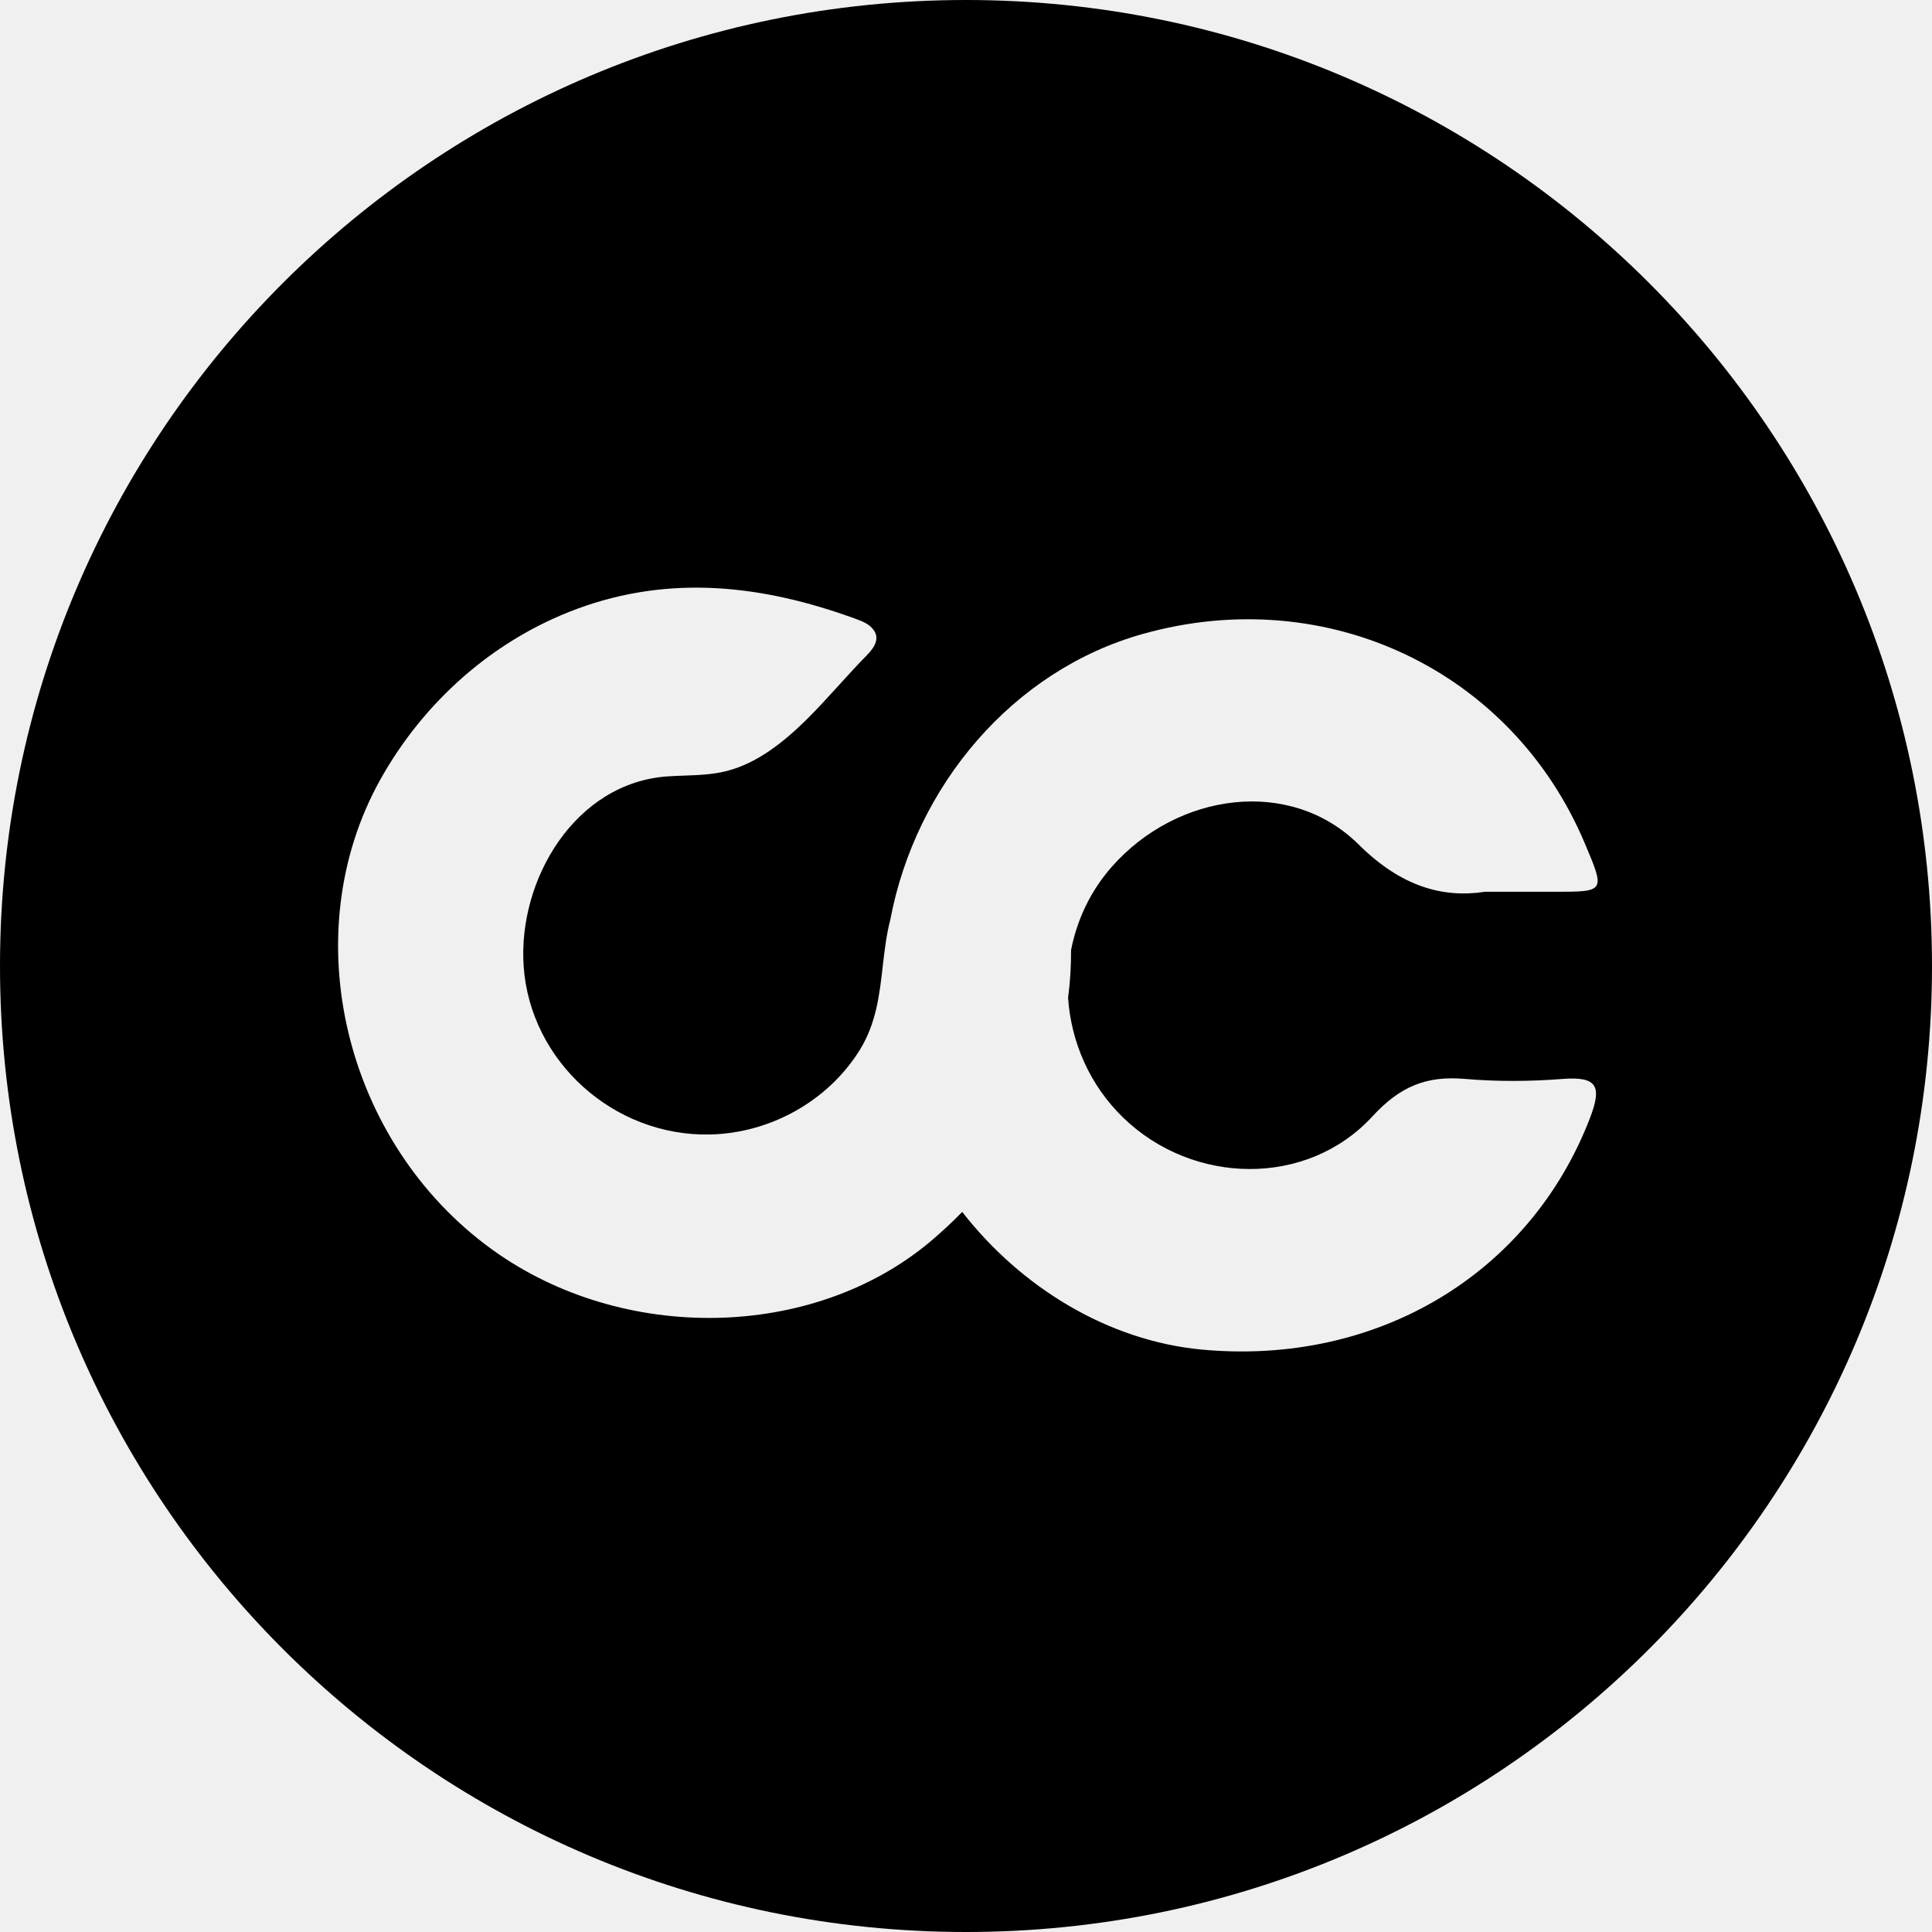
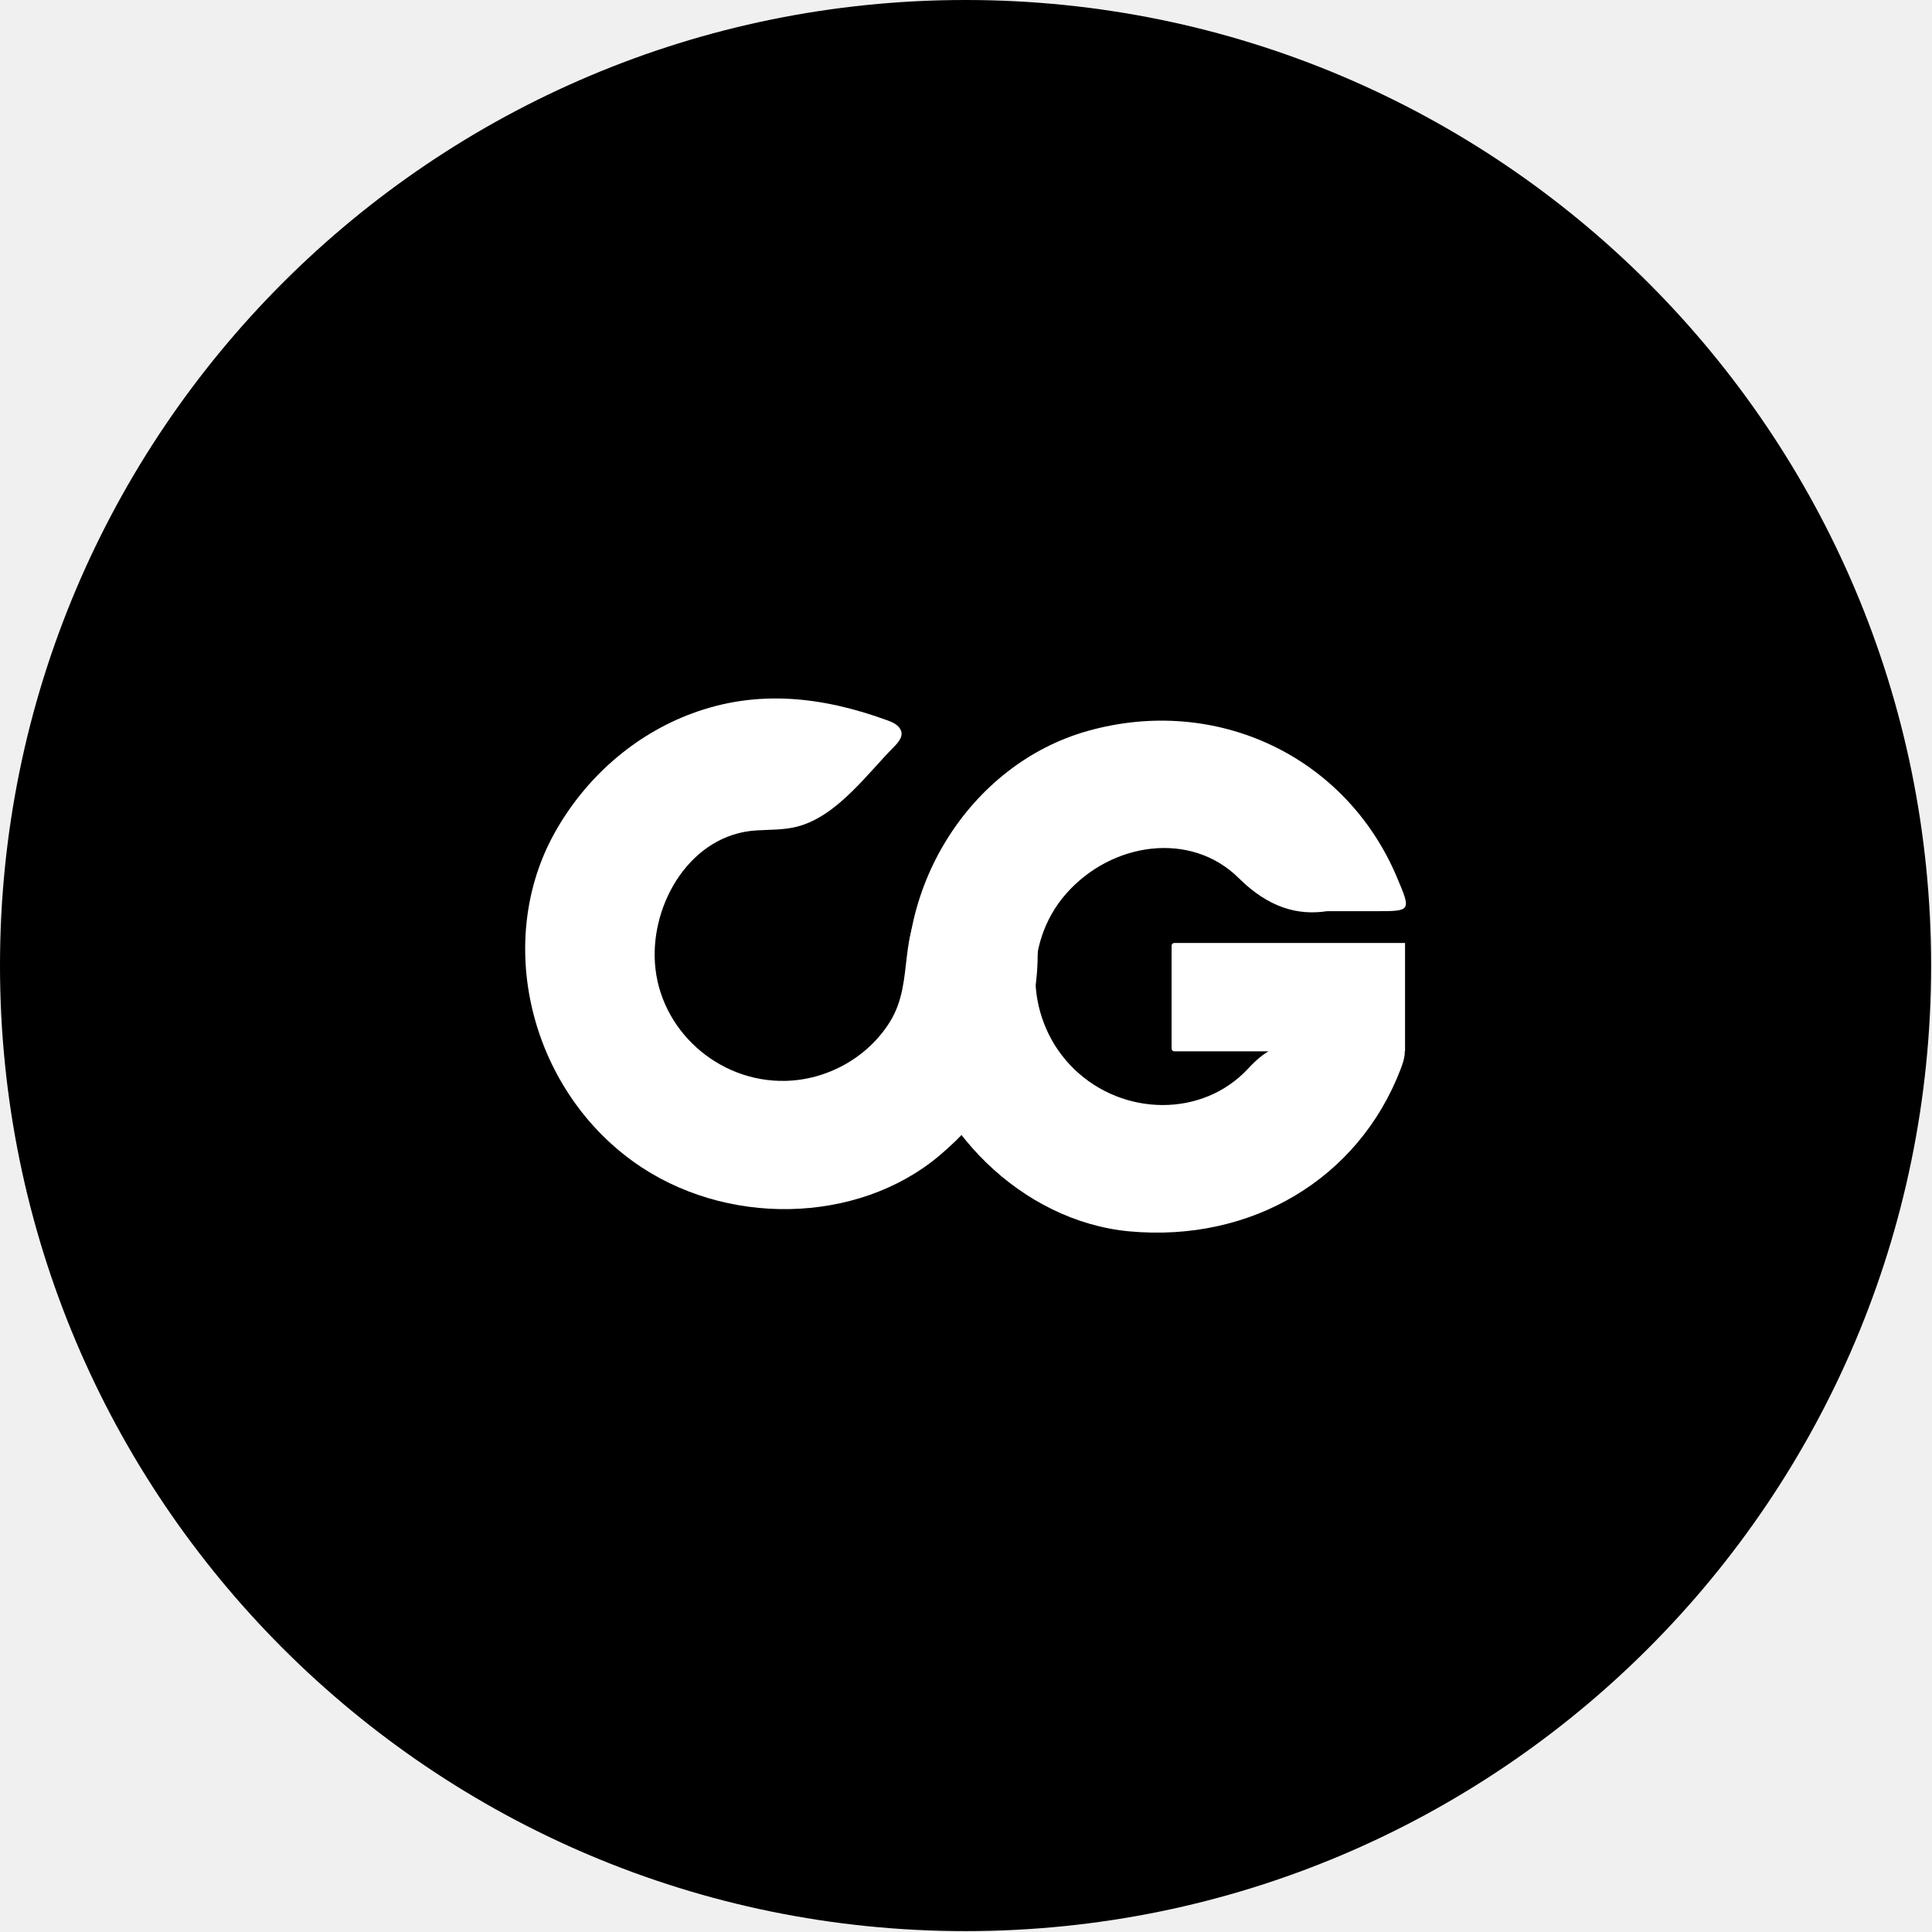
<svg xmlns="http://www.w3.org/2000/svg" width="24" height="24" viewBox="0 0 24 24" fill="none">
-   <path fill-rule="evenodd" clip-rule="evenodd" d="M24 12C24 18.627 18.627 24 12 24C5.373 24 0 18.627 0 12C0 5.373 5.373 0 12 0C18.627 0 24 5.373 24 12ZM10.009 8.949C9.716 9.236 9.394 9.485 9.023 9.579C8.851 9.622 8.672 9.629 8.494 9.635C8.43 9.638 8.366 9.64 8.302 9.644C7.146 9.717 6.431 10.928 6.505 12.003C6.586 13.183 7.622 14.119 8.82 14.093C9.565 14.077 10.282 13.681 10.678 13.047C10.885 12.715 10.926 12.355 10.966 12C10.989 11.804 11.011 11.611 11.06 11.424C11.373 9.765 12.578 8.327 14.2 7.874C16.483 7.235 18.784 8.328 19.689 10.481C19.941 11.078 19.941 11.078 19.312 11.078H18.446C17.925 11.158 17.406 11.015 16.879 10.492C16.03 9.649 14.623 9.844 13.809 10.77C13.545 11.07 13.378 11.428 13.305 11.803C13.306 12.001 13.294 12.199 13.268 12.395C13.305 12.942 13.535 13.48 13.954 13.885C14.82 14.723 16.236 14.751 17.048 13.869C17.389 13.498 17.716 13.362 18.19 13.402C18.595 13.437 19.006 13.435 19.411 13.403C19.848 13.369 19.901 13.499 19.75 13.892C19.004 15.827 17.108 16.968 14.928 16.765C13.771 16.656 12.689 15.999 11.953 15.055C11.827 15.184 11.693 15.309 11.551 15.428C10.093 16.647 7.737 16.691 6.12 15.527C4.274 14.199 3.654 11.606 4.723 9.687C5.262 8.719 6.127 7.948 7.17 7.563C8.331 7.134 9.479 7.269 10.62 7.684C10.707 7.715 10.798 7.75 10.852 7.825C10.947 7.955 10.828 8.081 10.739 8.17C10.639 8.272 10.537 8.385 10.431 8.501C10.296 8.649 10.156 8.804 10.009 8.949Z" fill="black" />
+   <g clip-path="url(#clip0_267_132)">
+     <mask id="mask0_267_132" style="mask-type:luminance" maskUnits="userSpaceOnUse" x="0" y="0" width="24" height="24">
+       <path d="M11.994 23.989C18.619 23.989 23.989 18.619 23.989 11.994C23.989 5.37 18.619 0 11.994 0C5.37 0 0 5.37 0 11.994C0 18.619 5.37 23.989 11.994 23.989Z" fill="white" />
+     </mask>
+     <g mask="url(#mask0_267_132)">
+       <path d="M25.15 -10.804H-4.026V32.96H25.15V-10.804Z" fill="black" />
+     </g>
+     <path d="M16.485 11.319C16.121 11.375 15.758 11.275 15.389 10.909C14.796 10.32 13.812 10.456 13.243 11.103C12.697 11.725 12.742 12.7 13.345 13.282C13.95 13.868 14.94 13.887 15.508 13.271C15.746 13.012 15.975 12.917 16.307 12.945C16.59 12.969 16.877 12.967 17.16 12.945C17.466 12.921 17.503 13.012 17.397 13.287C16.876 14.64 15.55 15.438 14.025 15.296C12.703 15.172 11.521 14.023 11.303 12.647C11.054 11.077 12.037 9.492 13.516 9.079C15.113 8.632 16.722 9.396 17.355 10.902C17.531 11.319 17.531 11.319 17.091 11.319C16.922 11.319 16.754 11.319 16.485 11.319Z" fill="white" />
+     <path d="M10.586 9.83C10.382 10.03 10.156 10.205 9.897 10.27C9.733 10.312 9.561 10.305 9.392 10.316C8.584 10.367 8.084 11.214 8.136 11.965C8.192 12.791 8.917 13.445 9.755 13.427C10.275 13.416 10.777 13.139 11.054 12.695C11.374 12.183 11.127 11.574 11.56 11.123C11.746 10.928 11.975 10.771 12.138 10.556C12.188 10.491 12.233 10.418 12.303 10.372C12.473 10.261 12.551 10.418 12.611 10.552C13.205 11.875 12.838 13.378 11.664 14.36C10.645 15.213 8.997 15.243 7.867 14.43C6.576 13.501 6.142 11.688 6.89 10.346C7.267 9.669 7.872 9.13 8.601 8.861C9.412 8.561 10.216 8.655 11.014 8.945C11.074 8.967 11.138 8.992 11.175 9.044C11.242 9.135 11.159 9.223 11.097 9.286C10.937 9.448 10.77 9.65 10.586 9.83Z" fill="white" />
+     <path d="M14.554 13.027V11.746C14.554 11.729 14.569 11.714 14.587 11.714H17.454V13.06H14.587C14.569 13.06 14.554 13.045 14.554 13.027Z" fill="white" />
+   </g>
+   <defs>
+     <clipPath id="clip0_267_132">
+       <rect width="24" height="24" fill="white" />
+     </clipPath>
+   </defs>
</svg>
